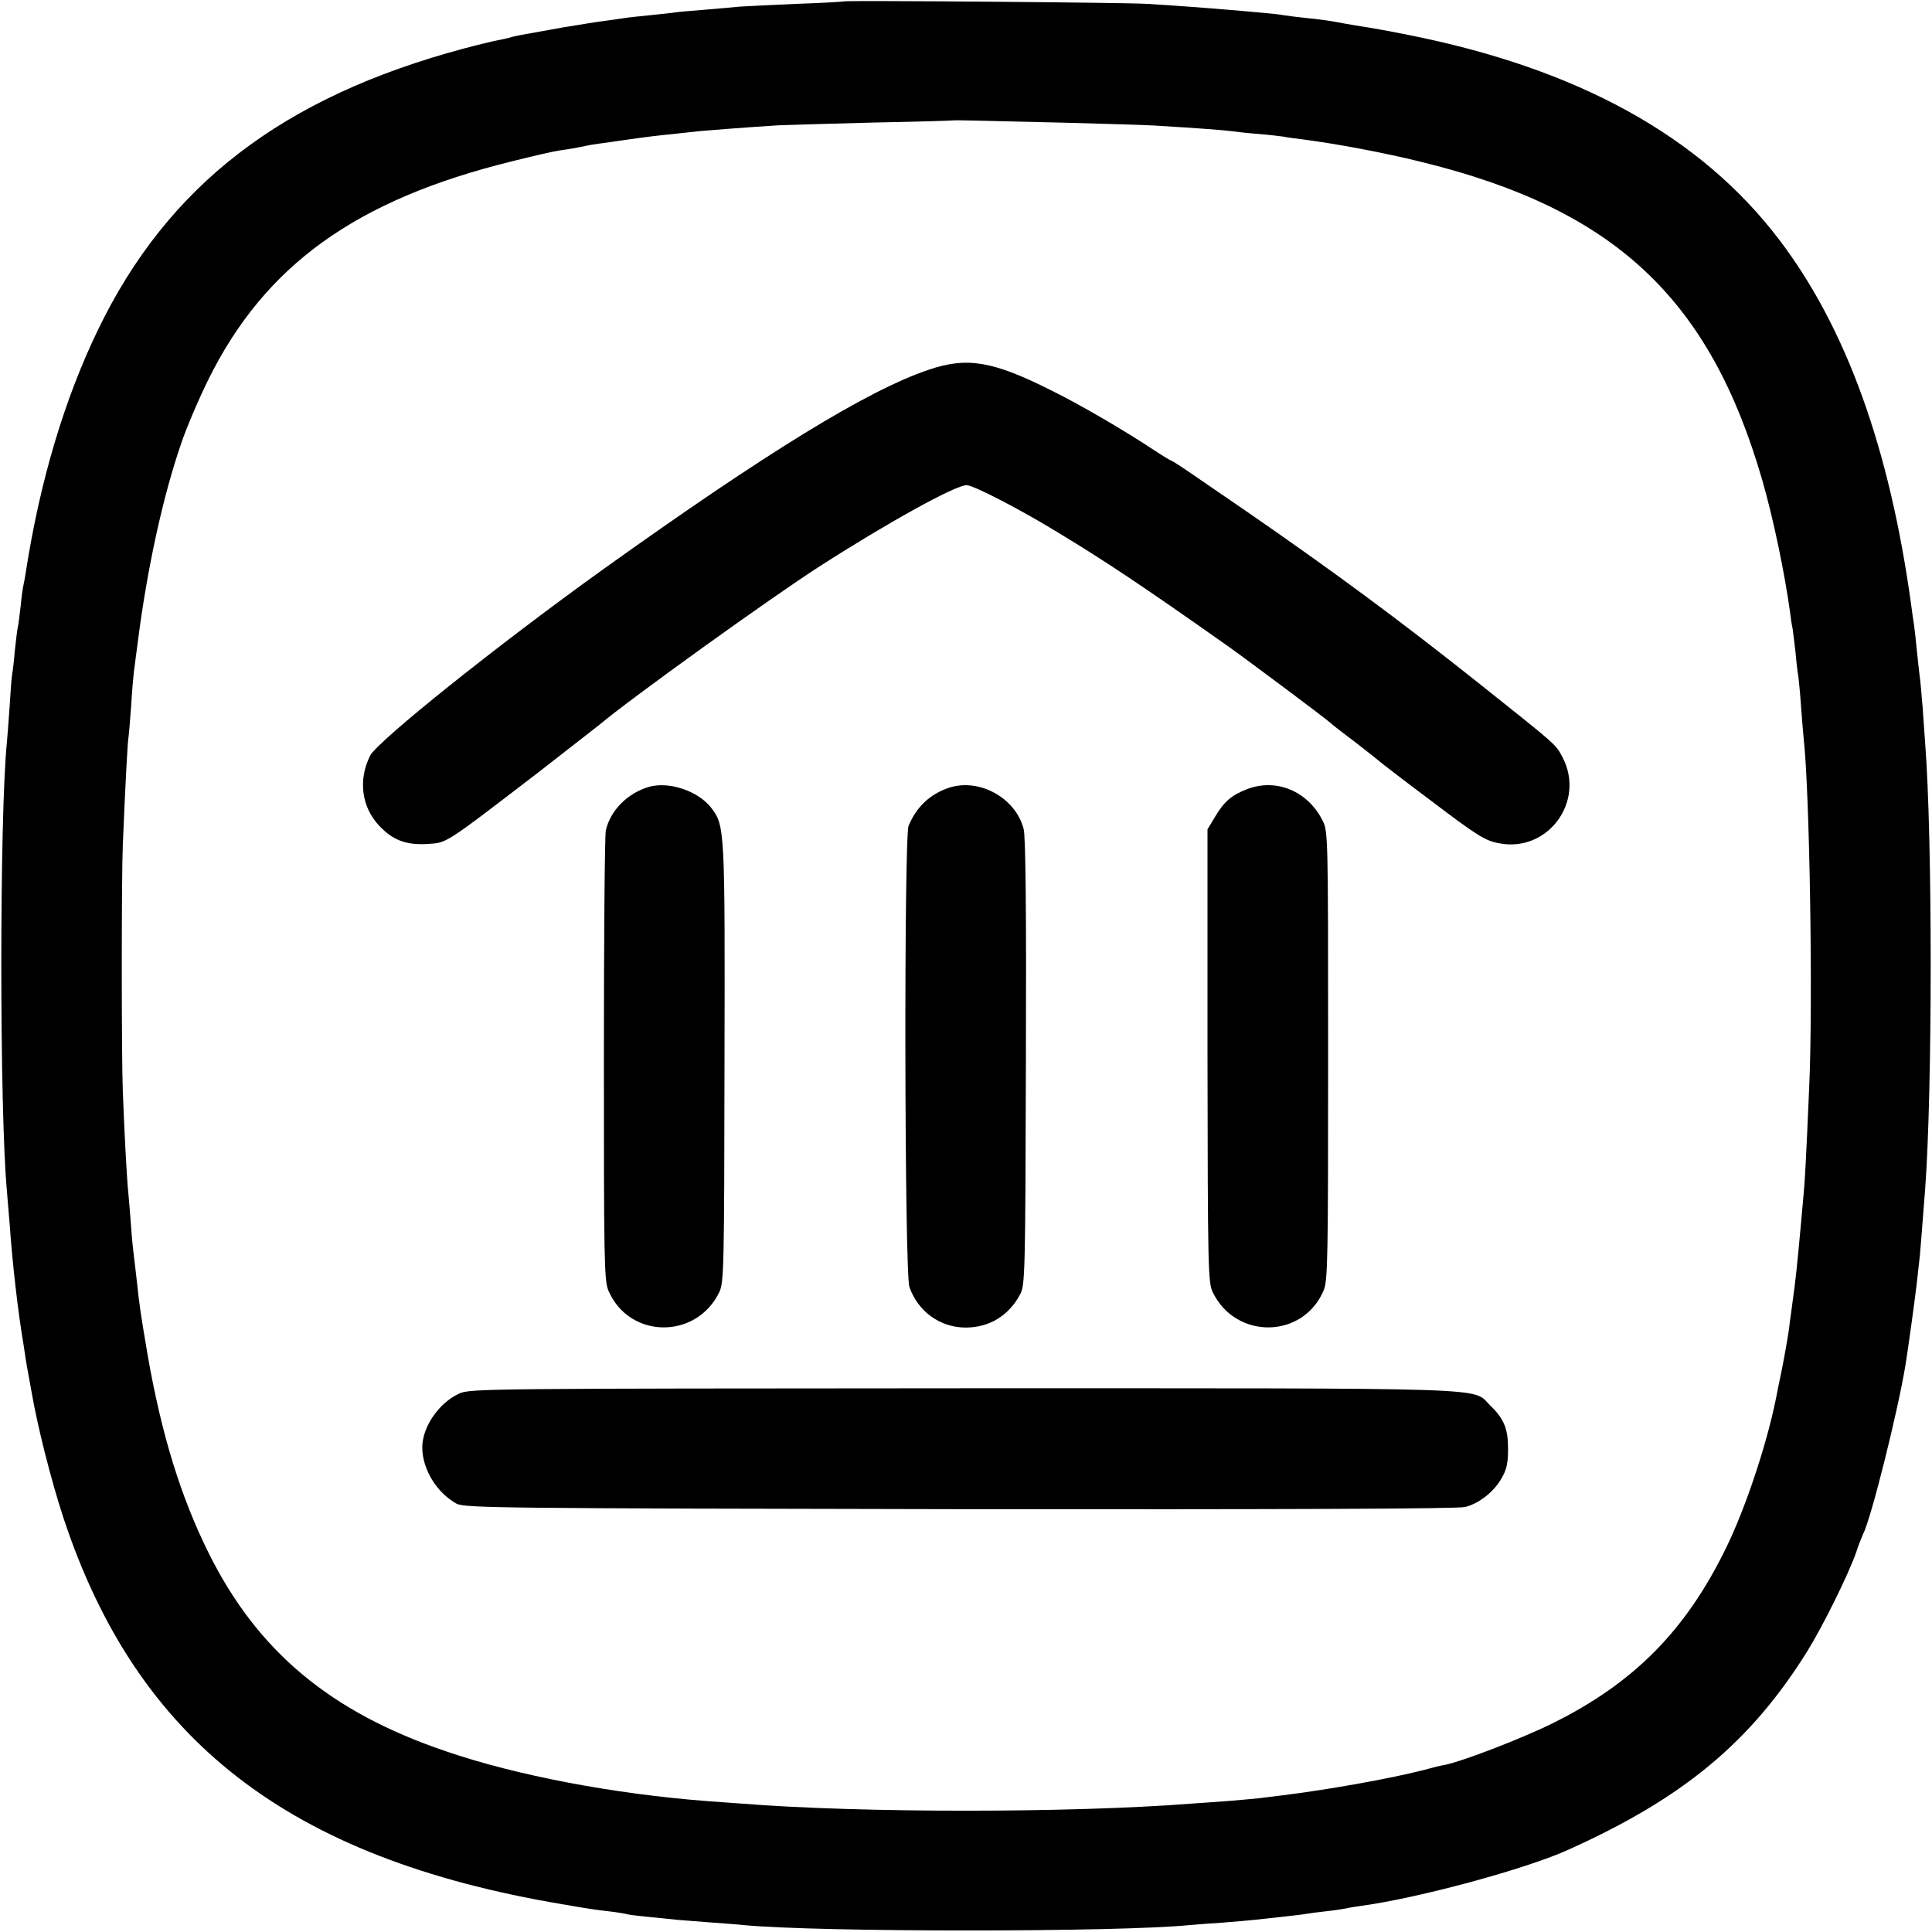
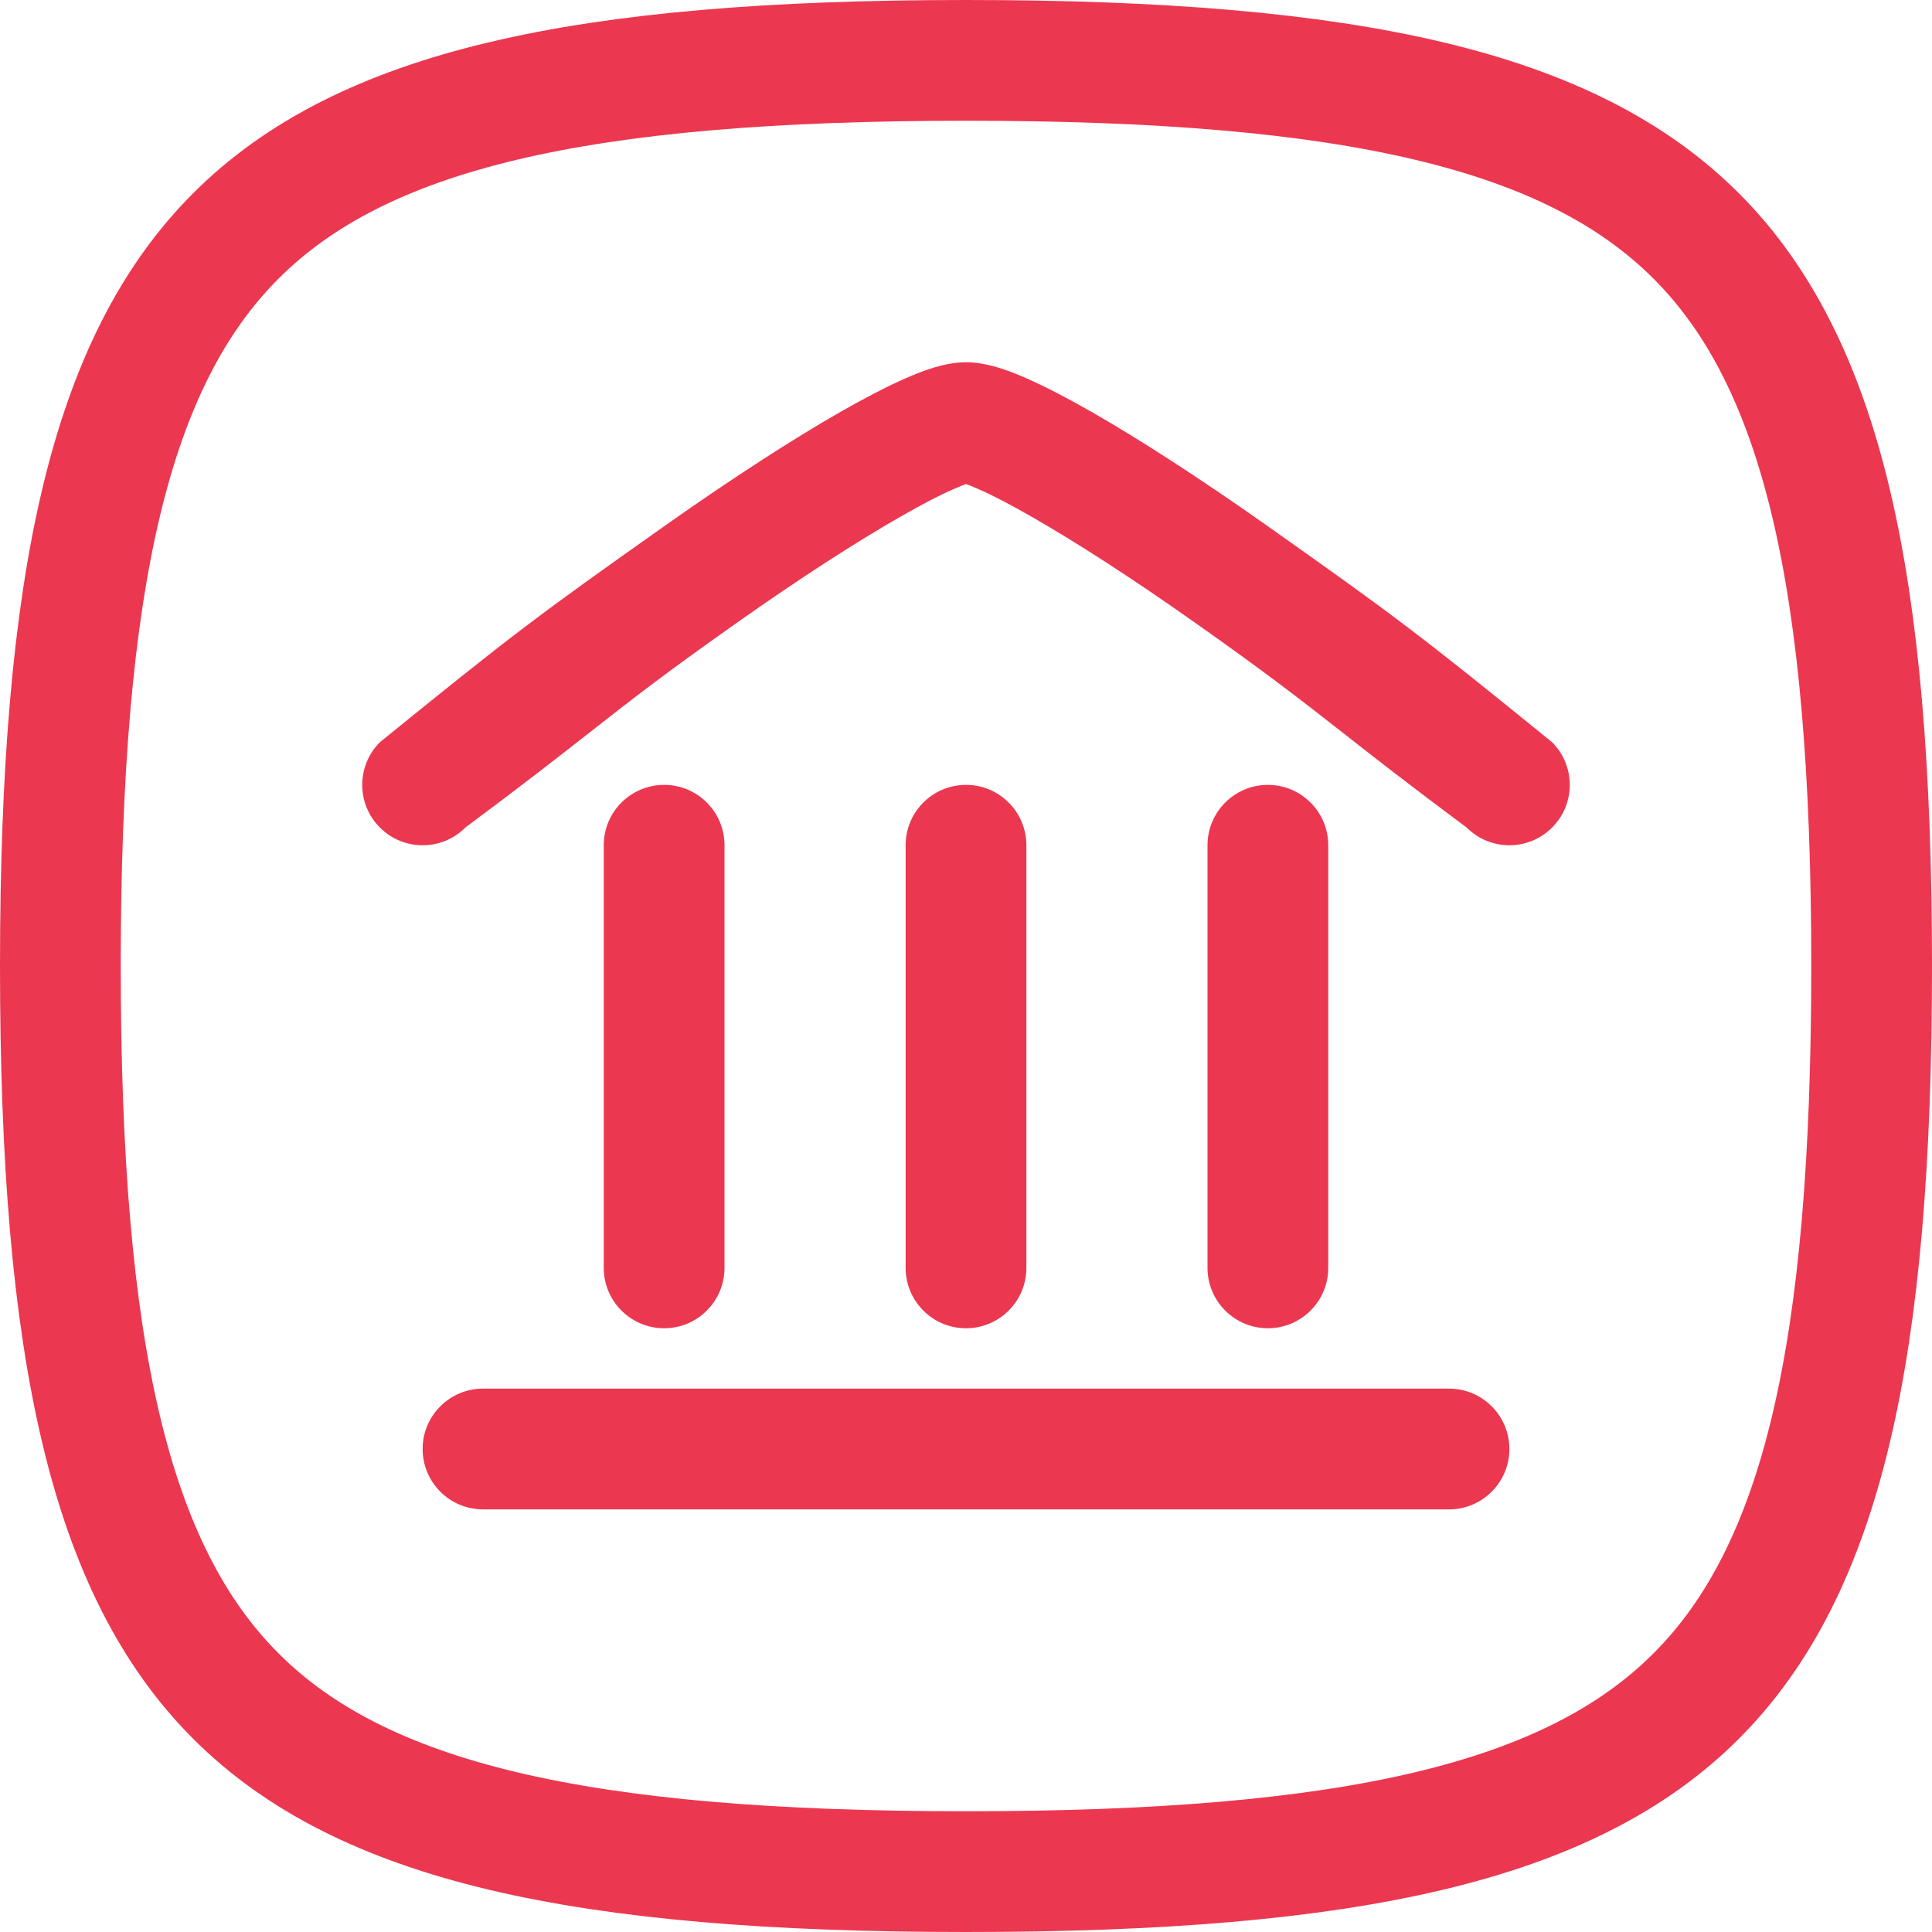
- <svg xmlns="http://www.w3.org/2000/svg" version="1.0" width="700pt" height="700pt" viewBox="0 0 700 700" preserveAspectRatio="xMidYMid meet">
-   <g transform="translate(0,700) scale(0.1,-0.1)" fill="#000000" stroke="none">
-     <path d="M3058 6995 c-2 -1 -79 -6 -173 -9 -93 -4 -186 -9 -205 -10 -19 -2 -75 -7 -124 -11 -49 -4 -98 -8 -110 -10 -11 -2 -52 -6 -90 -10 -38 -4 -79 -8 -90 -10 -12 -2 -43 -6 -70 -10 -27 -3 -99 -15 -160 -25 -163 -29 -169 -30 -188 -36 -10 -3 -30 -7 -45 -10 -16 -3 -71 -16 -123 -30 -657 -176 -1072 -495 -1325 -1019 -121 -250 -210 -547 -261 -875 -3 -19 -7 -42 -9 -50 -2 -8 -7 -42 -10 -75 -4 -33 -8 -67 -10 -75 -2 -8 -7 -46 -11 -85 -3 -38 -8 -78 -10 -88 -2 -11 -6 -62 -9 -115 -4 -54 -8 -113 -10 -132 -27 -266 -27 -1334 0 -1624 2 -23 6 -77 10 -121 10 -143 30 -318 50 -435 2 -14 6 -41 9 -60 3 -19 8 -45 10 -56 2 -12 7 -37 10 -55 21 -124 71 -322 116 -459 267 -807 815 -1232 1805 -1399 110 -19 120 -20 170 -26 28 -3 57 -8 65 -10 13 -4 47 -7 185 -21 22 -2 74 -6 115 -9 41 -3 98 -7 125 -10 272 -26 1354 -26 1615 0 19 2 73 6 120 9 47 4 99 8 115 10 17 2 62 7 100 11 39 4 79 9 89 11 11 2 42 6 70 9 28 3 60 8 71 10 11 3 37 7 59 10 210 29 593 133 746 202 419 188 663 391 868 720 56 90 150 280 177 358 9 28 21 57 25 66 29 55 127 448 154 614 11 68 35 244 42 305 4 36 8 76 10 90 2 22 6 72 19 239 27 359 27 1279 0 1621 -2 25 -6 82 -9 128 -4 45 -8 97 -11 115 -2 18 -7 59 -10 92 -3 33 -8 74 -10 90 -3 17 -7 48 -10 70 -78 570 -236 1008 -479 1327 -285 375 -730 620 -1346 742 -69 14 -143 27 -165 30 -22 4 -51 8 -65 11 -52 10 -87 15 -140 20 -30 3 -66 8 -80 10 -14 3 -54 7 -90 10 -36 3 -87 8 -115 10 -69 6 -218 17 -290 21 -75 5 -1092 13 -1097 9z m817 -440 c143 -4 283 -8 310 -10 167 -10 253 -17 275 -20 14 -2 57 -7 95 -10 39 -3 81 -8 95 -10 14 -3 45 -7 70 -10 123 -16 299 -49 427 -81 702 -171 1048 -494 1239 -1157 40 -140 80 -332 100 -477 2 -19 6 -45 9 -58 2 -13 7 -53 11 -90 3 -37 8 -75 10 -85 1 -9 6 -54 9 -100 3 -45 8 -100 10 -122 22 -196 34 -962 20 -1265 -11 -258 -16 -347 -20 -385 -2 -22 -6 -67 -9 -100 -15 -165 -20 -213 -31 -290 -1 -11 -6 -44 -10 -74 -3 -30 -9 -63 -11 -75 -2 -12 -6 -34 -9 -51 -6 -32 -12 -64 -21 -105 -3 -14 -7 -36 -10 -50 -33 -164 -110 -395 -179 -536 -146 -301 -335 -492 -630 -638 -109 -54 -326 -138 -392 -151 -10 -1 -45 -10 -78 -19 -122 -31 -347 -71 -510 -91 -27 -3 -63 -8 -80 -10 -16 -2 -66 -6 -110 -10 -44 -3 -107 -8 -140 -10 -435 -34 -1199 -34 -1625 0 -25 2 -81 6 -125 9 -340 26 -694 93 -950 181 -419 142 -683 363 -860 720 -101 204 -170 429 -220 715 -25 148 -29 171 -40 275 -4 33 -8 71 -10 85 -2 14 -7 61 -10 105 -3 44 -8 99 -10 122 -5 46 -14 208 -20 368 -5 125 -5 781 0 895 9 217 17 364 20 384 2 11 6 64 10 116 3 52 8 109 10 125 2 17 9 68 15 115 34 263 90 520 156 712 19 57 64 162 99 233 205 414 534 651 1098 790 75 19 154 37 175 40 36 5 54 8 112 20 14 2 45 7 70 10 25 4 56 8 70 10 40 6 101 14 155 19 28 3 73 8 100 11 47 4 161 13 285 21 30 1 186 6 345 10 160 3 291 7 292 8 2 1 92 -1 418 -9z" />
-     <path d="M3364 5660 c-220 -74 -588 -300 -1179 -723 -378 -271 -817 -622 -844 -675 -44 -88 -31 -186 33 -254 49 -52 97 -70 172 -66 75 5 57 -7 409 263 68 53 201 157 218 170 110 93 621 460 792 570 245 158 501 300 538 297 26 -1 194 -88 328 -170 172 -104 306 -193 615 -411 76 -54 357 -264 373 -279 7 -7 50 -40 95 -74 44 -34 83 -65 86 -68 3 -3 88 -69 190 -145 161 -122 191 -141 240 -150 177 -36 316 151 231 312 -25 47 -19 41 -286 254 -309 246 -548 422 -870 644 -55 38 -135 92 -178 122 -42 29 -79 53 -81 53 -3 0 -31 17 -63 38 -107 71 -264 163 -373 217 -213 107 -306 123 -446 75z" />
-     <path d="M2351 4149 c-78 -23 -140 -86 -156 -158 -4 -19 -7 -392 -7 -830 0 -720 1 -800 16 -836 74 -176 318 -180 402 -7 17 35 18 88 19 832 2 849 1 859 -48 923 -47 61 -153 97 -226 76z" />
-     <path d="M3436 4145 c-67 -23 -115 -68 -144 -137 -17 -41 -15 -1620 3 -1671 31 -89 111 -147 204 -147 85 0 156 43 197 120 18 33 19 72 21 840 2 539 -1 819 -8 846 -29 114 -163 187 -273 149z" />
-     <path d="M4519 4141 c-57 -22 -84 -45 -117 -101 l-27 -45 0 -820 c1 -771 2 -822 19 -857 84 -173 328 -169 402 7 15 36 16 117 16 851 0 807 0 812 -21 853 -54 105 -167 152 -272 112z" />
-     <path d="M1664 1951 c-74 -34 -134 -121 -134 -195 0 -79 52 -164 124 -204 29 -16 168 -17 1825 -20 1176 -1 1806 1 1830 8 51 13 105 56 132 105 18 30 23 56 23 105 0 73 -14 109 -65 158 -68 66 63 62 -1908 62 -1719 -1 -1788 -1 -1827 -19z" />
-   </g>
+ <svg xmlns="http://www.w3.org/2000/svg" width="32" height="32" viewBox="0 0 32 32" fill="none">
+   <path d="M31 16C31 22.407 30.175 26.011 28.093 28.093C26.011 30.175 22.407 31 16 31C9.593 31 5.989 30.175 3.907 28.093C1.825 26.011 1 22.407 1 16C1 9.593 1.825 5.989 3.907 3.907C5.989 1.825 9.593 1 16 1C22.407 1 26.011 1.825 28.093 3.907C30.175 5.989 31 9.593 31 16Z" stroke="#EC3750" stroke-width="2" />
+   <path fill-rule="evenodd" clip-rule="evenodd" d="M16 8.018C15.959 8.032 15.896 8.056 15.806 8.096C15.567 8.199 15.283 8.347 14.918 8.556C14.176 8.98 13.247 9.579 12.202 10.317C10.995 11.168 10.448 11.597 9.767 12.131L9.767 12.131L9.767 12.131C9.262 12.527 8.683 12.981 7.707 13.707C7.317 14.098 6.683 14.098 6.293 13.707C5.902 13.317 5.902 12.683 6.293 12.293C8.501 10.5 8.899 10.201 11.048 8.683C12.128 7.921 13.137 7.27 13.926 6.819C14.327 6.59 14.706 6.394 15.003 6.264C15.265 6.149 15.642 6 16 6C16.358 6 16.735 6.149 16.997 6.264C17.294 6.394 17.673 6.59 18.074 6.819C18.863 7.27 19.872 7.921 20.952 8.683C23.101 10.201 23.5 10.5 25.707 12.293C26.098 12.683 26.098 13.317 25.707 13.707C25.317 14.098 24.683 14.098 24.293 13.707C23.317 12.981 22.738 12.527 22.234 12.131C21.552 11.597 21.005 11.168 19.798 10.317C18.753 9.579 17.824 8.98 17.082 8.556C16.717 8.347 16.433 8.199 16.194 8.096C16.104 8.056 16.041 8.032 16 8.018ZM7 24C7 23.448 7.448 23 8 23H24C24.552 23 25 23.448 25 24C25 24.552 24.552 25 24 25H8C7.448 25 7 24.552 7 24ZM15 21C15 21.552 15.448 22 16 22C16.552 22 17 21.552 17 21V14C17 13.448 16.552 13 16 13C15.448 13 15 13.448 15 14V21ZM21 22C20.448 22 20 21.552 20 21V14C20 13.448 20.448 13 21 13C21.552 13 22 13.448 22 14V21C22 21.552 21.552 22 21 22ZM10 21C10 21.552 10.448 22 11 22C11.552 22 12 21.552 12 21V14C12 13.448 11.552 13 11 13C10.448 13 10 13.448 10 14V21Z" fill="#EC3750" />
</svg>
